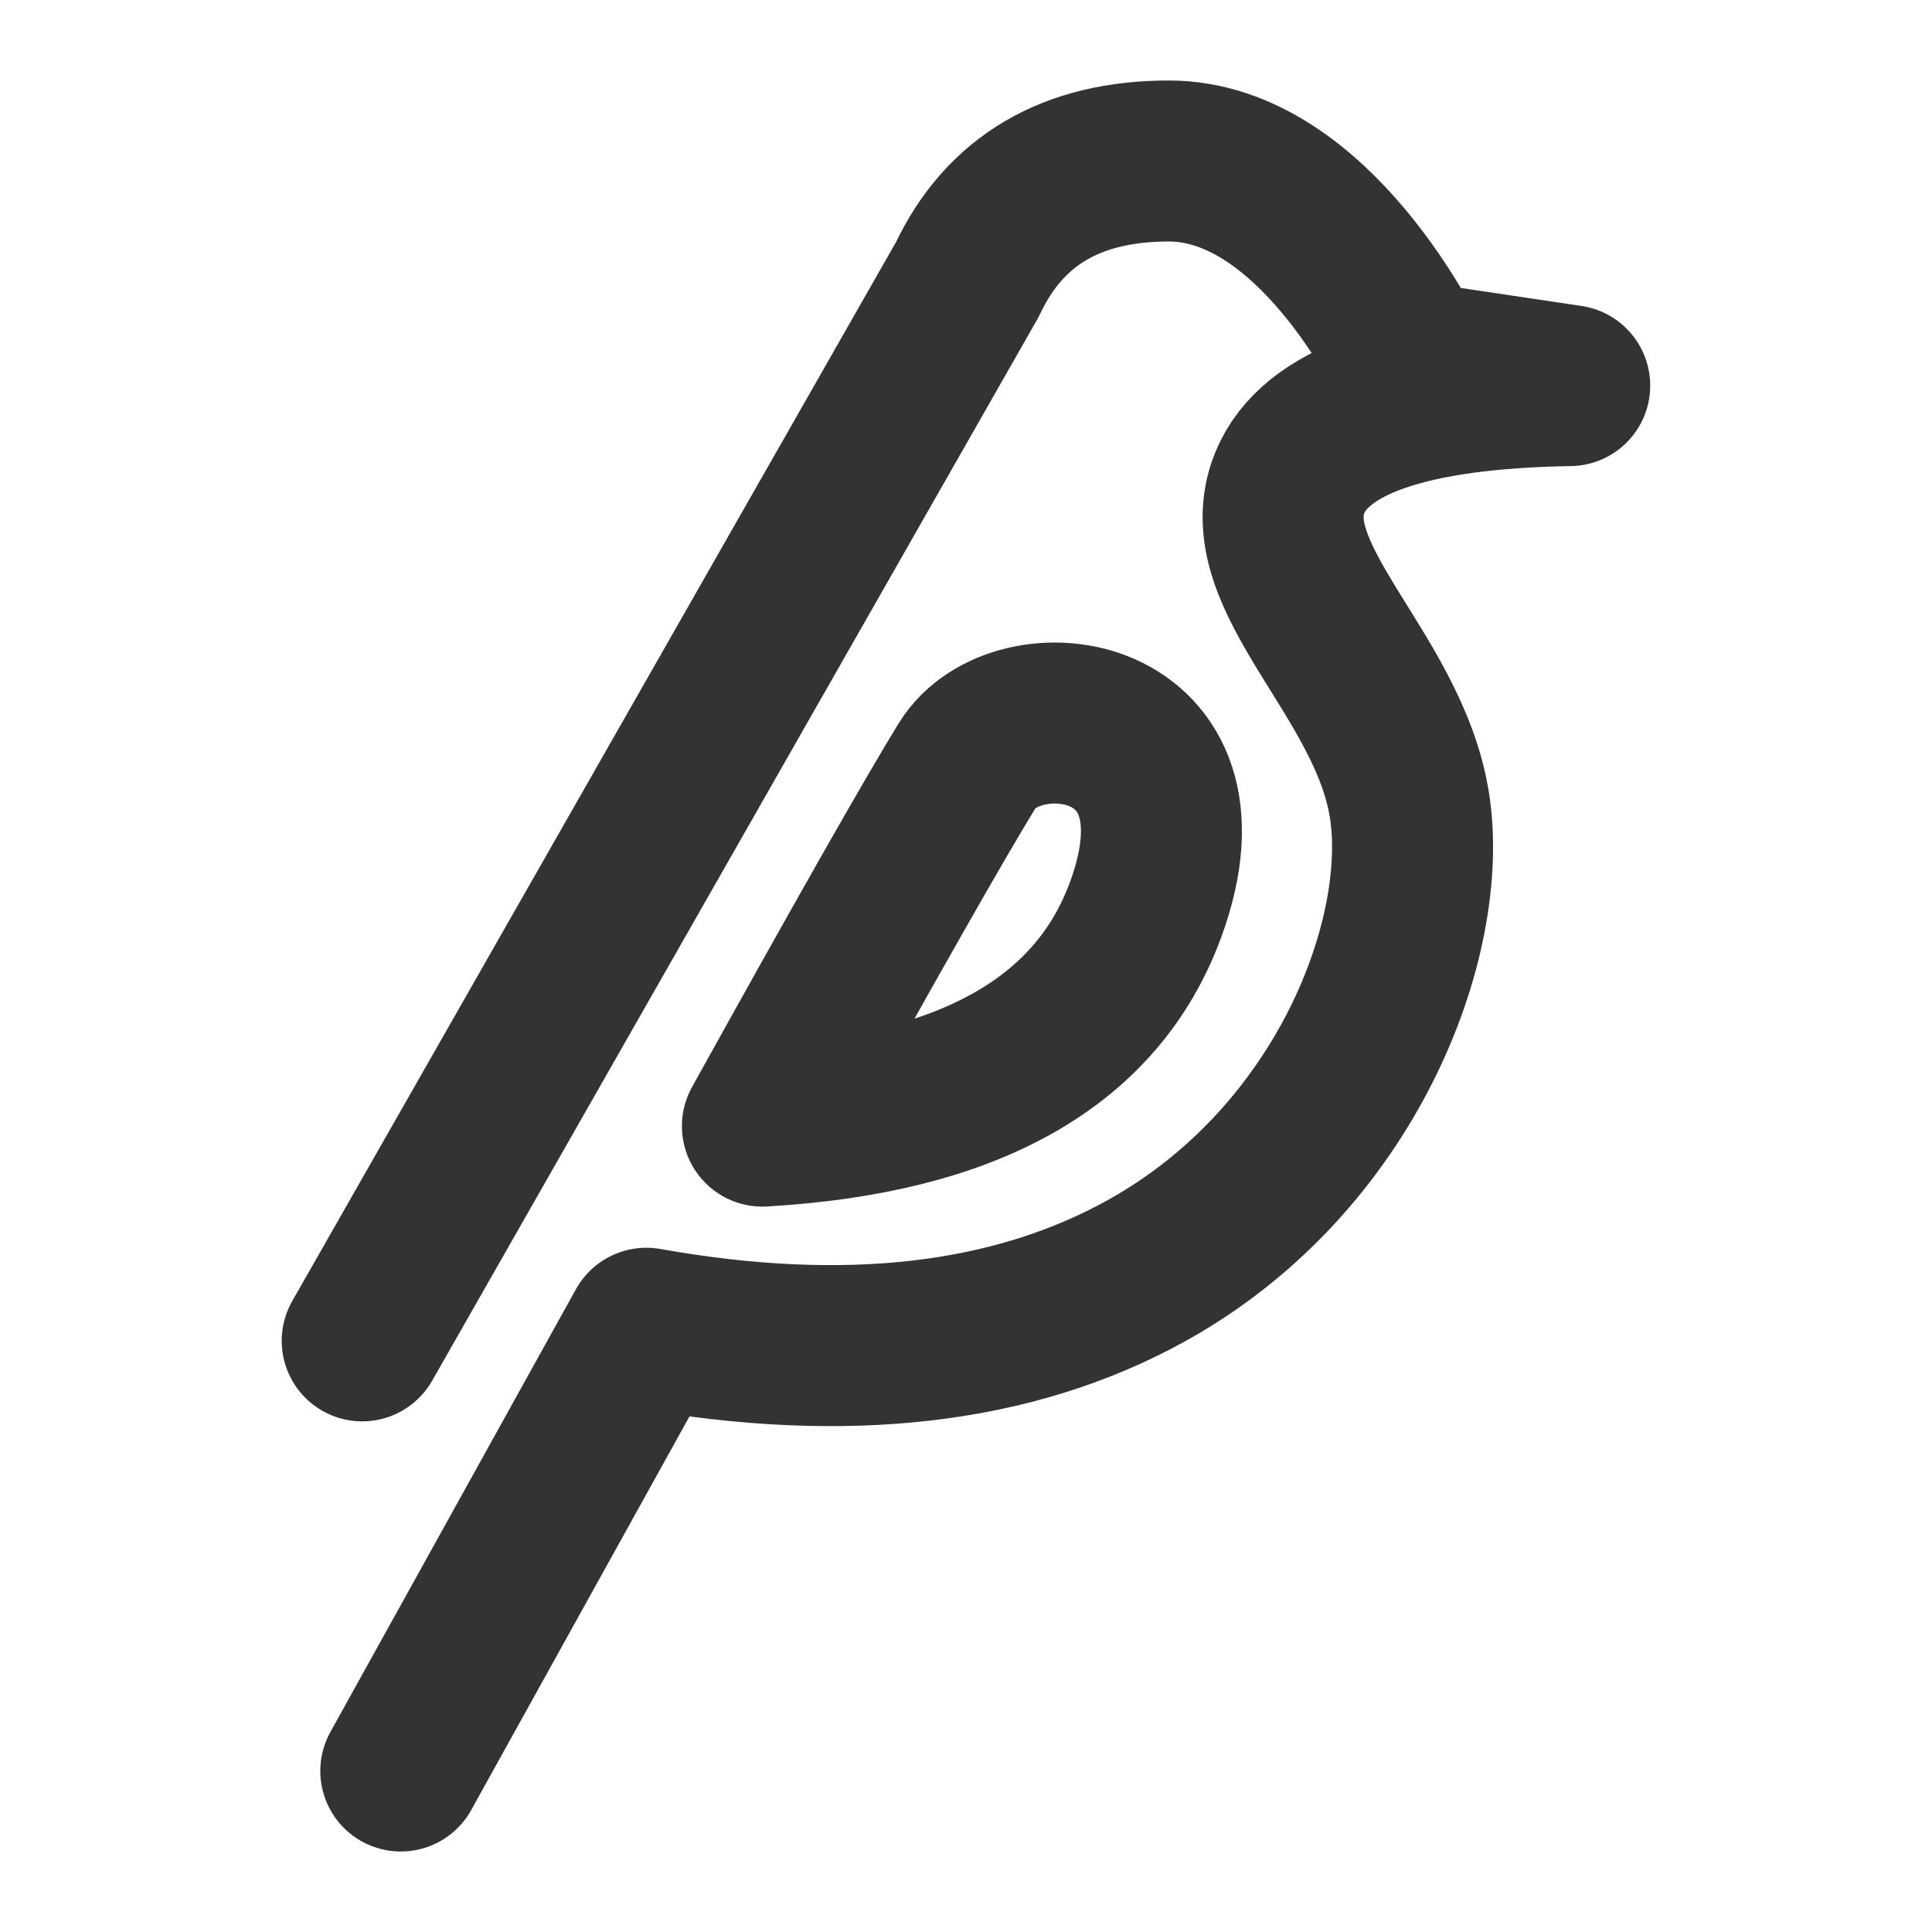
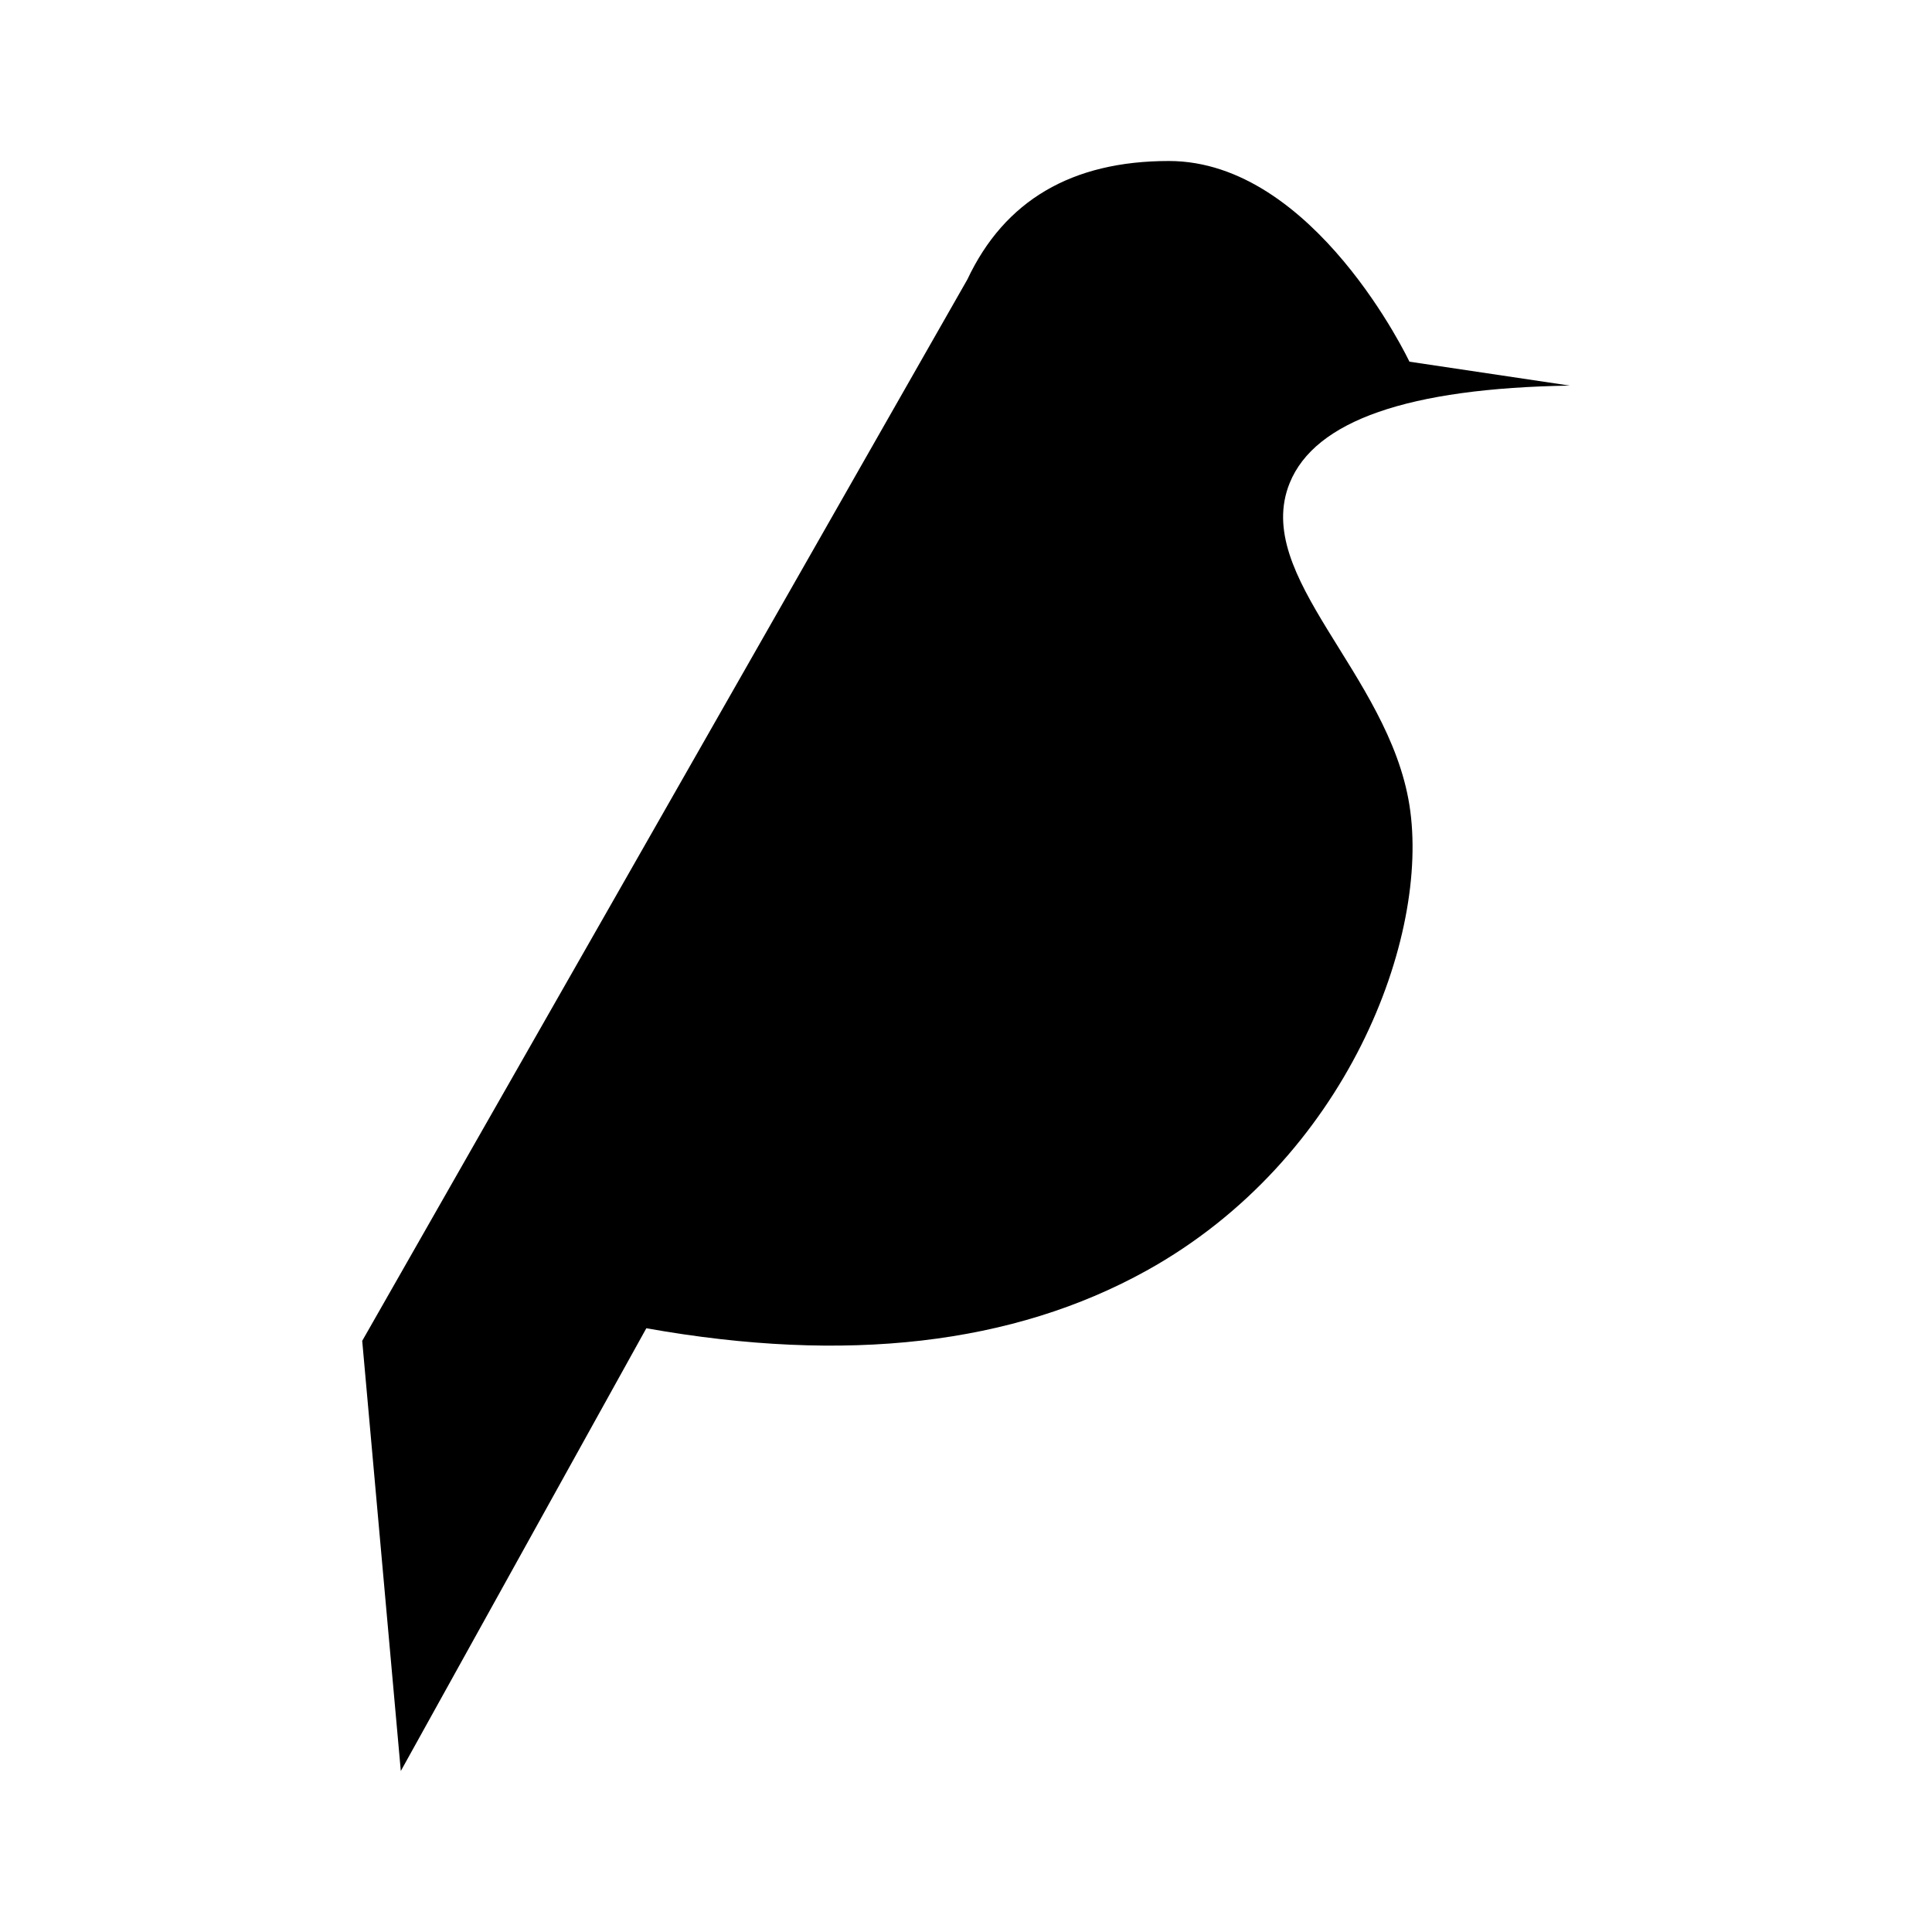
- <svg xmlns="http://www.w3.org/2000/svg" width="24" height="24" viewBox="0 0 48 48" fill="none">
-   <path d="M8.999 33.313L24.034 6.943C24.958 4.981 26.627 4 29.04 4C32.66 4 35.017 8.986 35.017 8.986C35.017 8.986 36.344 9.184 38.999 9.58C34.989 9.645 32.67 10.452 32.042 12C31.101 14.322 34.498 16.731 35.017 20.004C35.536 23.277 33.466 28.805 28.488 31.567C25.169 33.408 21.026 33.886 16.058 33L9.958 44" stroke="#333" stroke-width="4" stroke-linecap="round" stroke-linejoin="round" />
-   <path fill-rule="evenodd" clip-rule="evenodd" d="M18.942 27.978C21.521 23.328 23.217 20.343 24.029 19.021C25.248 17.039 30.274 17.637 28.468 22.584C27.265 25.882 24.089 27.68 18.942 27.978Z" fill="none" stroke="#333" stroke-width="4" stroke-linejoin="round" />
+ <svg xmlns="http://www.w3.org/2000/svg" width="24" height="24" viewBox="0 0 48 48">
+   <path d="M8.999 33.313L24.034 6.943C24.958 4.981 26.627 4 29.04 4C32.66 4 35.017 8.986 35.017 8.986C35.017 8.986 36.344 9.184 38.999 9.58C34.989 9.645 32.67 10.452 32.042 12C31.101 14.322 34.498 16.731 35.017 20.004C35.536 23.277 33.466 28.805 28.488 31.567C25.169 33.408 21.026 33.886 16.058 33L9.958 44" stroke-width="4" stroke-linecap="round" stroke-linejoin="round" />
+   <path fill-rule="evenodd" clip-rule="evenodd" d="M18.942 27.978C21.521 23.328 23.217 20.343 24.029 19.021C25.248 17.039 30.274 17.637 28.468 22.584C27.265 25.882 24.089 27.68 18.942 27.978Z" stroke-width="4" stroke-linejoin="round" />
</svg>
